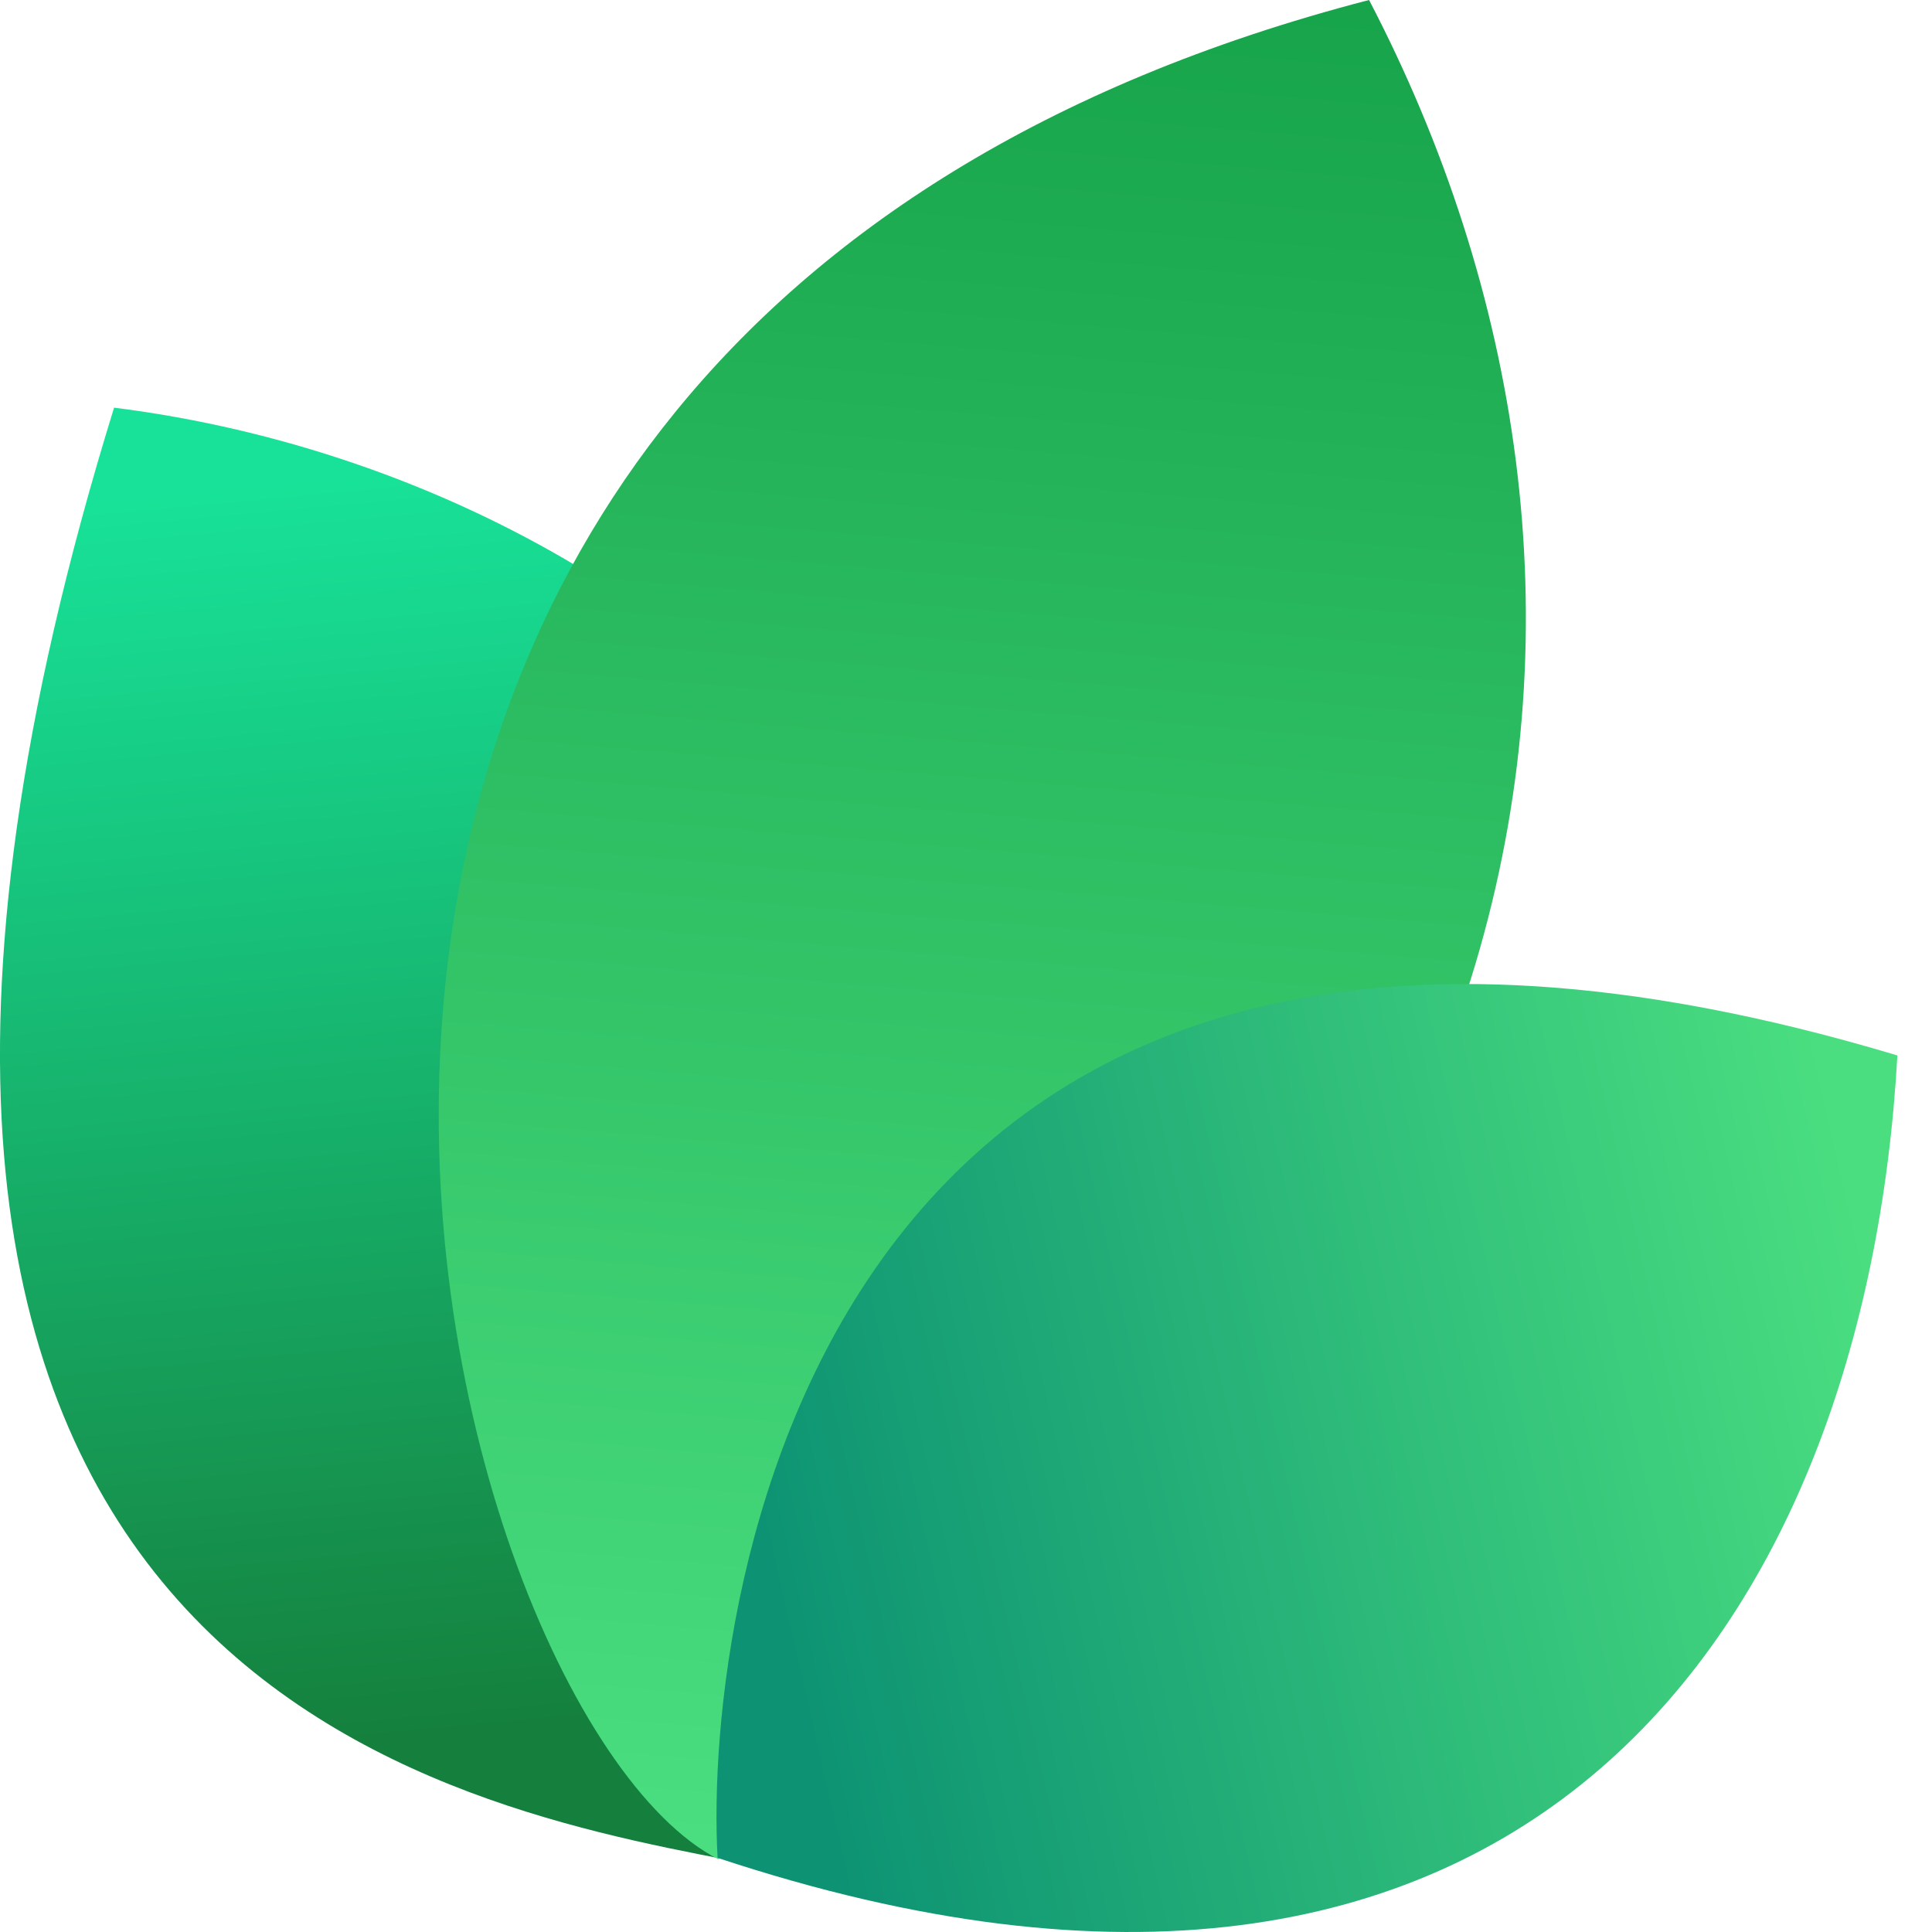
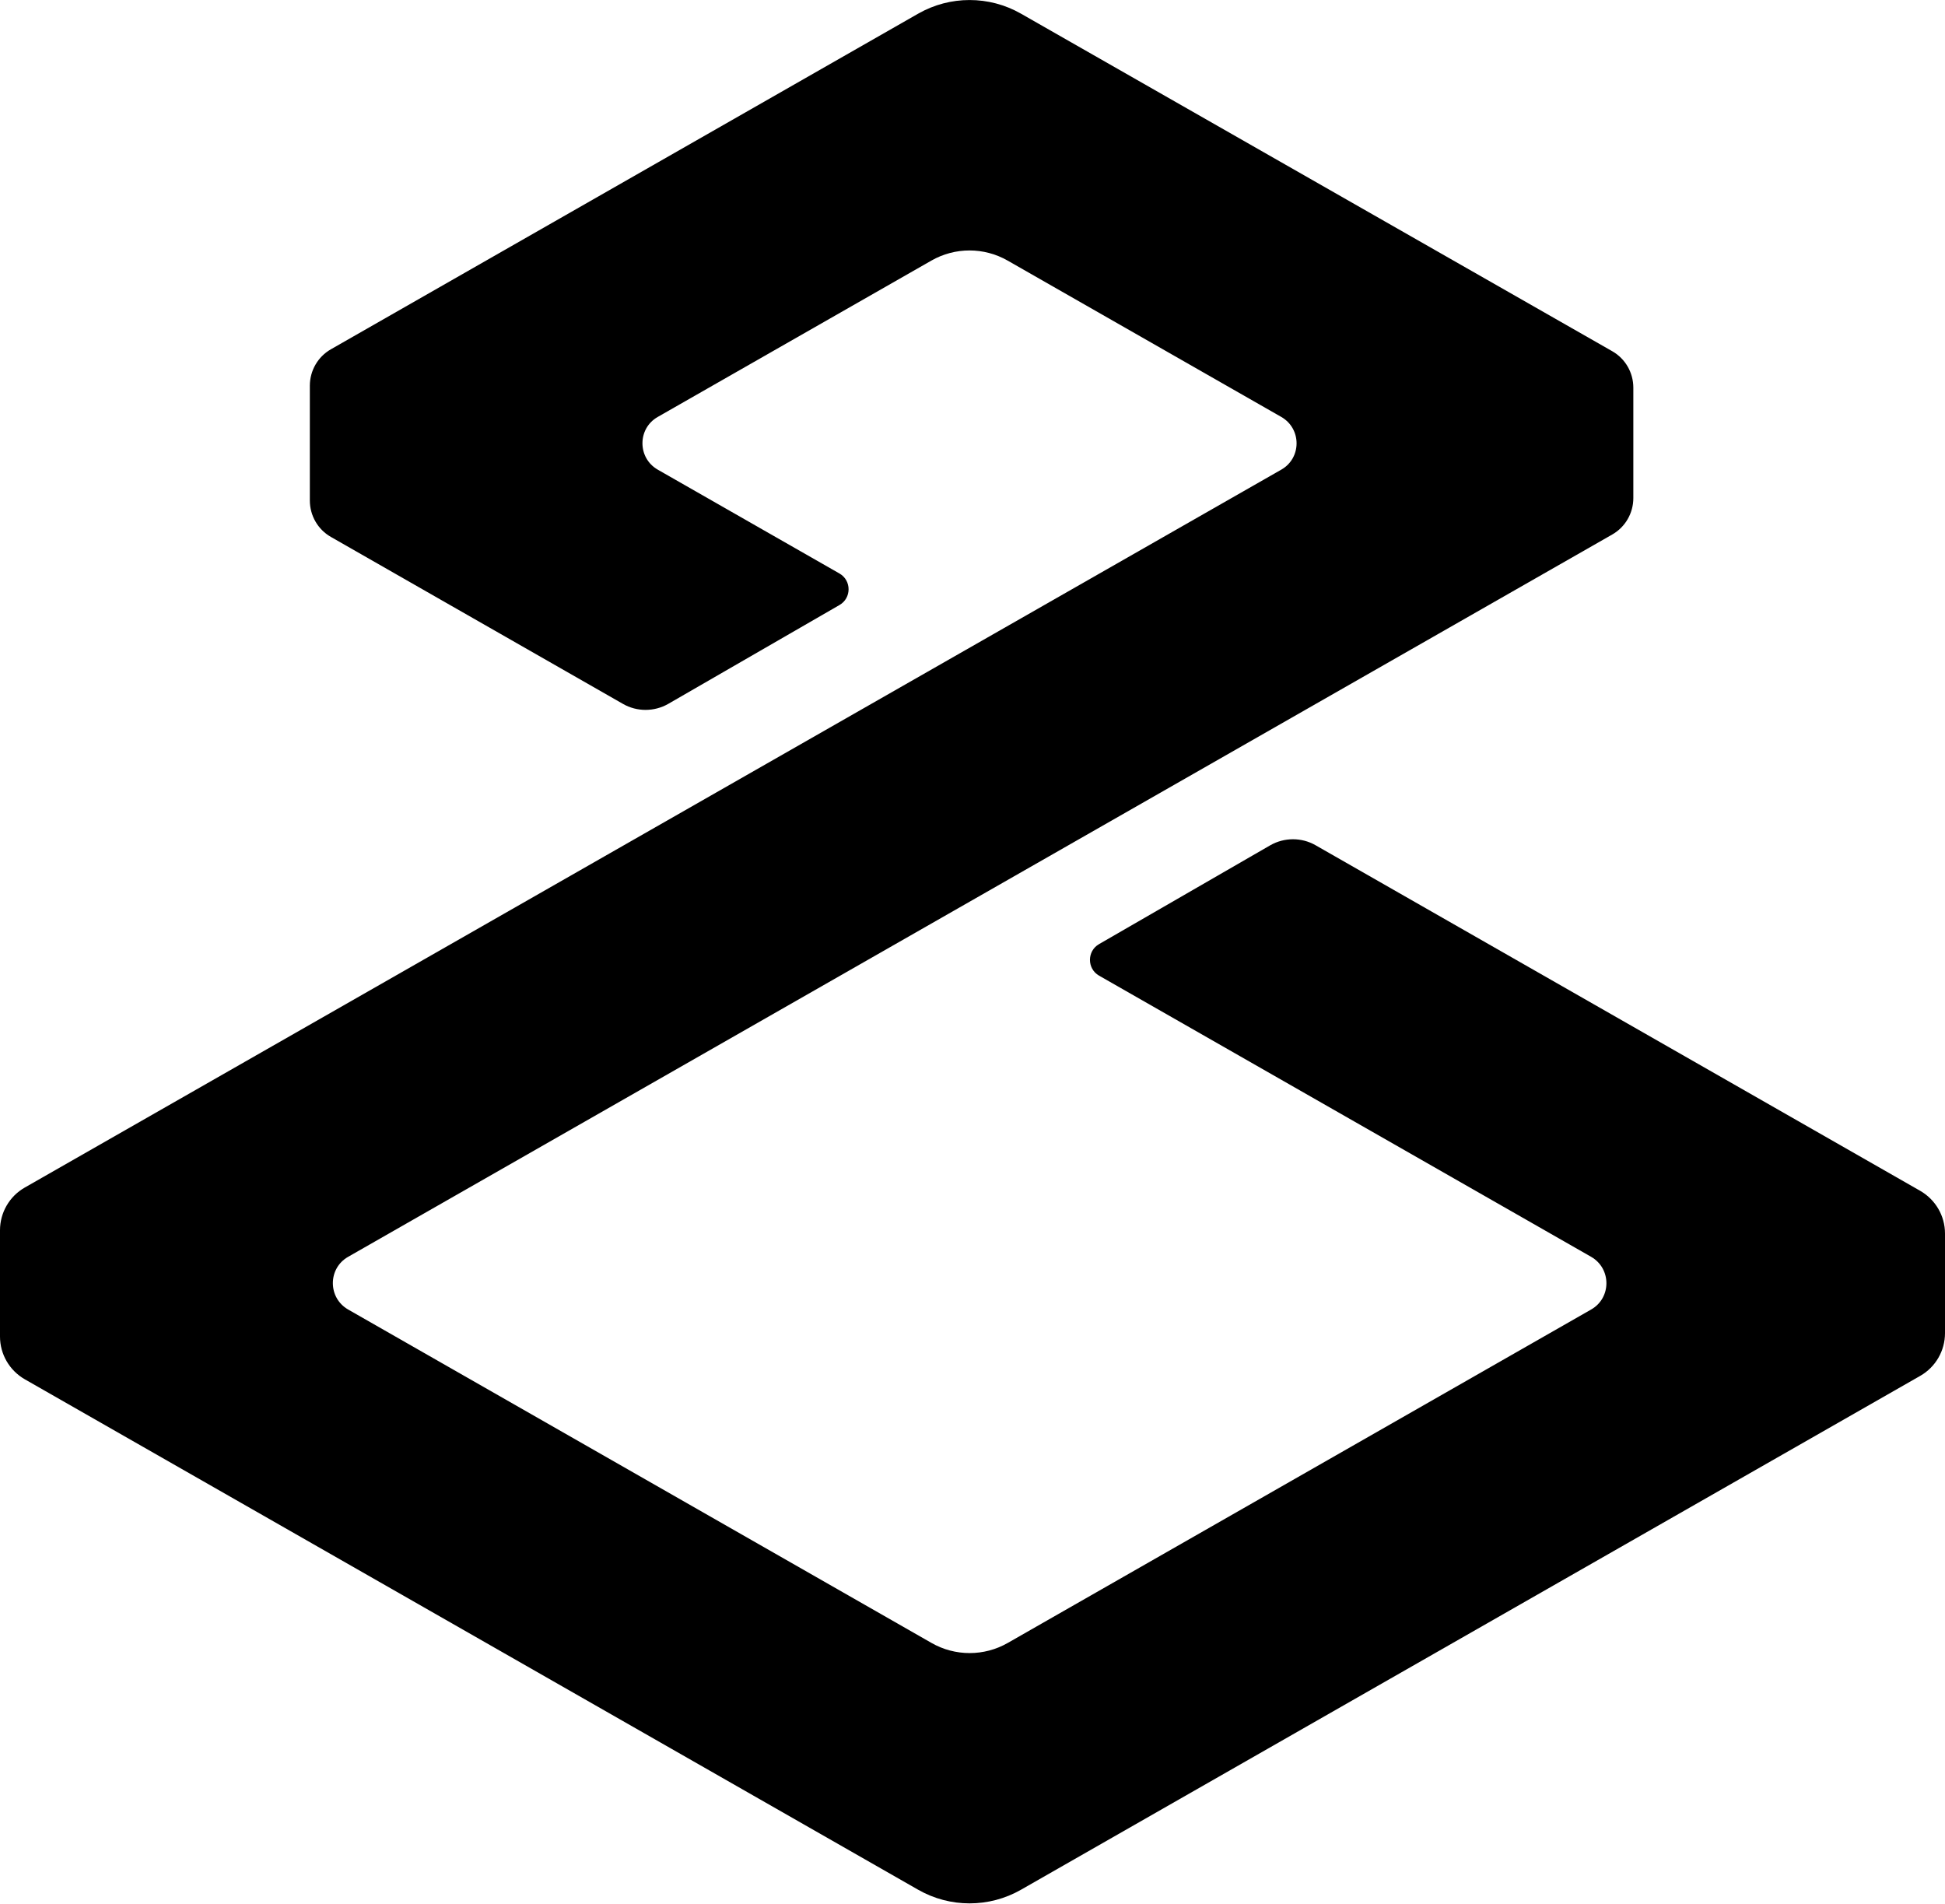
- <svg xmlns="http://www.w3.org/2000/svg" width="24" height="24" viewBox="0 0 24 24" fill="none">
-   <path d="M9.061 23.108C5.268 22.377 -3.391 20.627 1.417 5.064C9.634 6.099 16.973 14.064 9.061 23.108Z" fill="url(#paint0_linear_17557_2021)" />
-   <path d="M8.919 23.094C5.276 21.222 0.784 4.209 17.007 0C20.757 7.193 19.621 16.545 8.919 23.094Z" fill="url(#paint1_linear_17557_2021)" />
-   <path d="M8.914 23.079C8.735 19.882 10.159 9.085 23.57 13.111C23.181 20.123 18.984 26.418 8.914 23.079Z" fill="url(#paint2_linear_17557_2021)" />
+ <svg xmlns="http://www.w3.org/2000/svg" id="Layer_2" data-name="Layer 2" viewBox="0 0 159.51 156.09">
  <defs>
-     <linearGradient id="paint0_linear_17557_2021" x1="3.776" y1="5.916" x2="5.232" y2="21.559" gradientUnits="userSpaceOnUse">
-       <stop stop-color="#18E299" />
-       <stop offset="1" stop-color="#15803D" />
-     </linearGradient>
-     <linearGradient id="paint1_linear_17557_2021" x1="12.171" y1="-0.718" x2="10.19" y2="22.983" gradientUnits="userSpaceOnUse">
-       <stop stop-color="#16A34A" />
-       <stop offset="1" stop-color="#4ADE80" />
-     </linearGradient>
-     <linearGradient id="paint2_linear_17557_2021" x1="23.133" y1="15.353" x2="9.338" y2="18.52" gradientUnits="userSpaceOnUse">
-       <stop stop-color="#4ADE80" />
-       <stop offset="1" stop-color="#0D9373" />
-     </linearGradient>
+     <style>
+       .cls-1 {
+         fill: #000000;
+       }
+     </style>
  </defs>
+   <g id="Warstwa_1" data-name="Warstwa 1">
+     <path class="cls-1" d="M157.48,97.65l-49.59-28.34c-1.15-.66-2.57-.65-3.71,0l-14.05,8.11c-.99.57-.99,2.01,0,2.58l40.36,23.06c1.67.96,1.67,3.37,0,4.32l-47.84,27.34c-1.94,1.11-4.32,1.11-6.26,0l-47.84-27.34c-1.67-.96-1.67-3.37,0-4.32l103.67-59.23c1.07-.61,1.73-1.75,1.73-2.99v-9.05c0-1.24-.66-2.38-1.73-2.99L83.73,1.12c-2.61-1.49-5.82-1.49-8.43,0L27.14,28.64c-1.07.61-1.73,1.75-1.73,2.99v9.41c0,1.24.66,2.38,1.73,2.99l23.95,13.69c1.15.66,2.57.65,3.71,0l14.05-8.11c.99-.57.99-2.01,0-2.58l-14.91-8.52c-1.67-.96-1.67-3.37,0-4.32l22.44-12.82c1.94-1.11,4.32-1.11,6.26,0l22.44,12.82c1.67.96,1.67,3.37,0,4.32L2.03,97.38c-1.26.72-2.03,2.06-2.03,3.5v8.72c0,1.45.78,2.78,2.03,3.5l73.27,41.86c2.61,1.49,5.82,1.49,8.43,0l73.75-42.14c1.26-.72,2.03-2.06,2.03-3.5v-8.17c0-1.45-.78-2.78-2.03-3.5Z" />
+   </g>
</svg>
